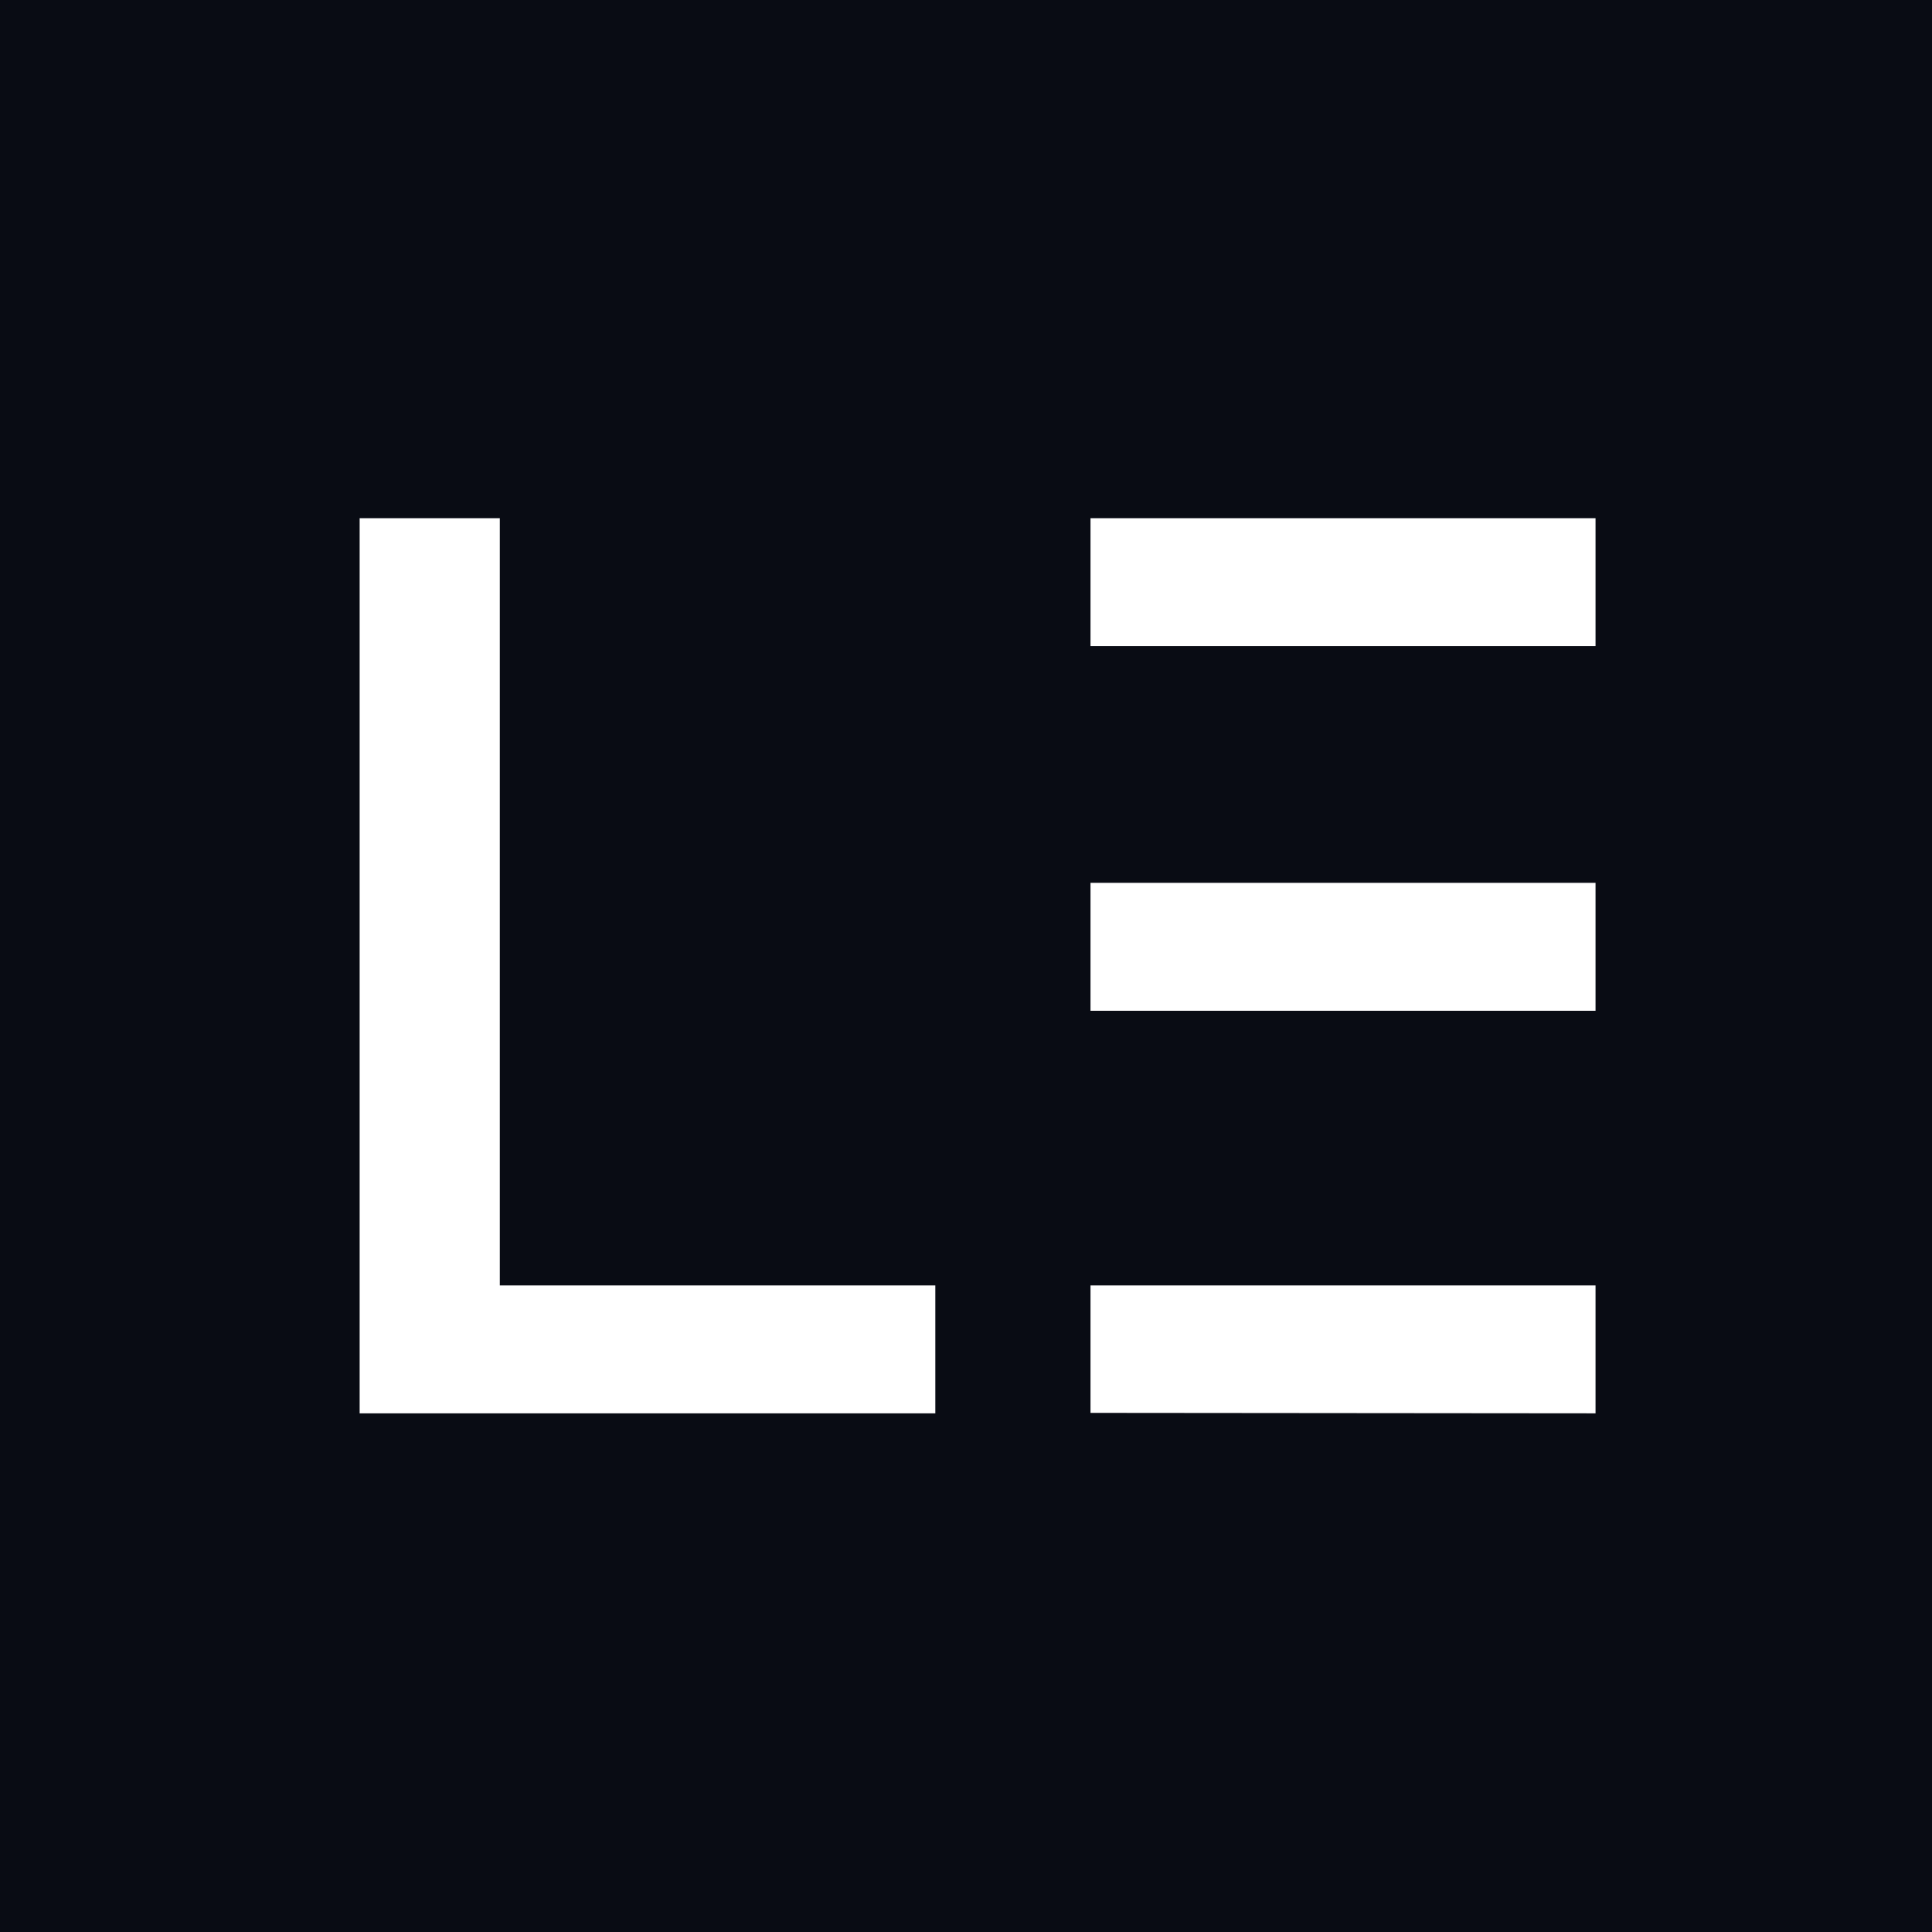
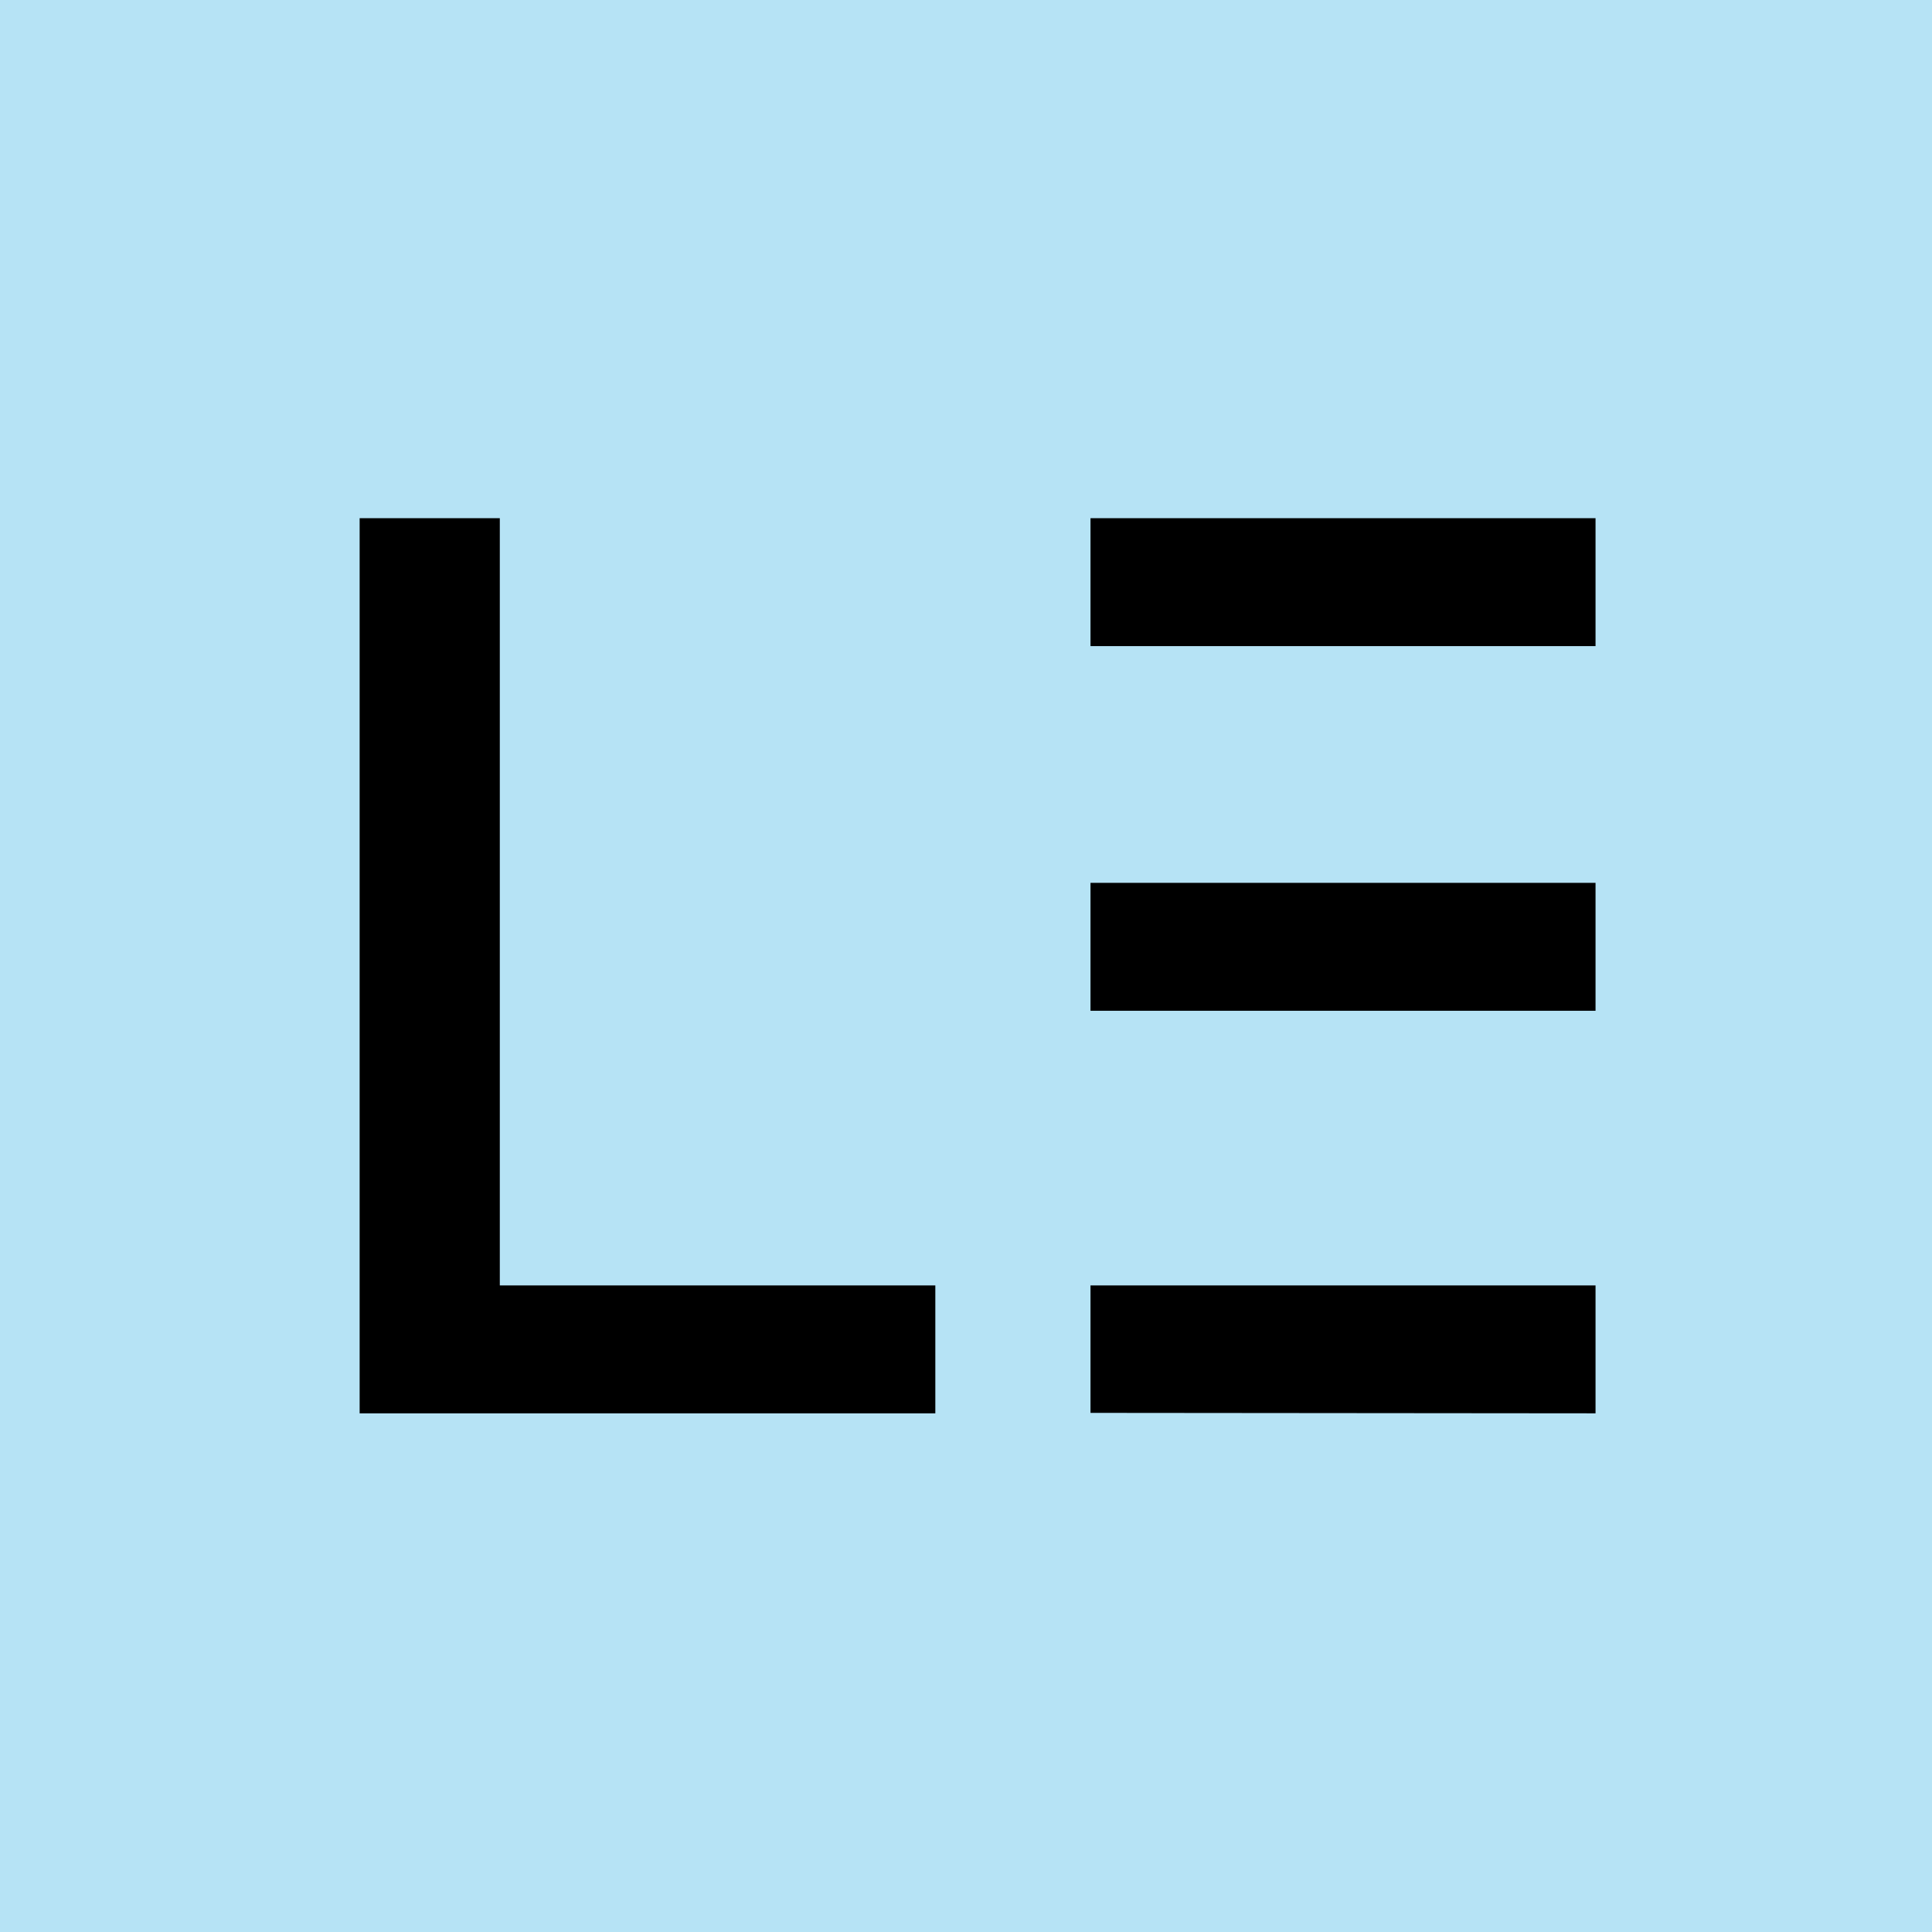
<svg xmlns="http://www.w3.org/2000/svg" viewBox="0 0 85.04 85.04">
-   <path d="M0 0h85.04v85.04H0z" fill="#090C14" />
-   <path fill="#FFF" d="M15.83 62.21v-39.4H22v33.77h19.17v5.63zM48 38.86h22.23v5.63H48zm0 17.72h22.23v5.63L48 62.19zm0-33.77h22.23v5.63H48z" />
+   <defs>
+     <style>.cls-1{fill:#b6e3f5}</style>
+   </defs>
+   <g id="Layer_2" data-name="Layer 2">
+     <g id="Слой_1" data-name="Слой 1">
+       <path d="M0 0h85.04v85.04H0z" class="cls-1" />
+       <path d="M15.83 62.21v-39.4H22v33.77h19.17v5.63zM48 38.86h22.23v5.63H48zm0 17.72h22.23v5.63L48 62.19zm0-33.77h22.23v5.63H48z" />
+     </g>
+   </g>
</svg>
